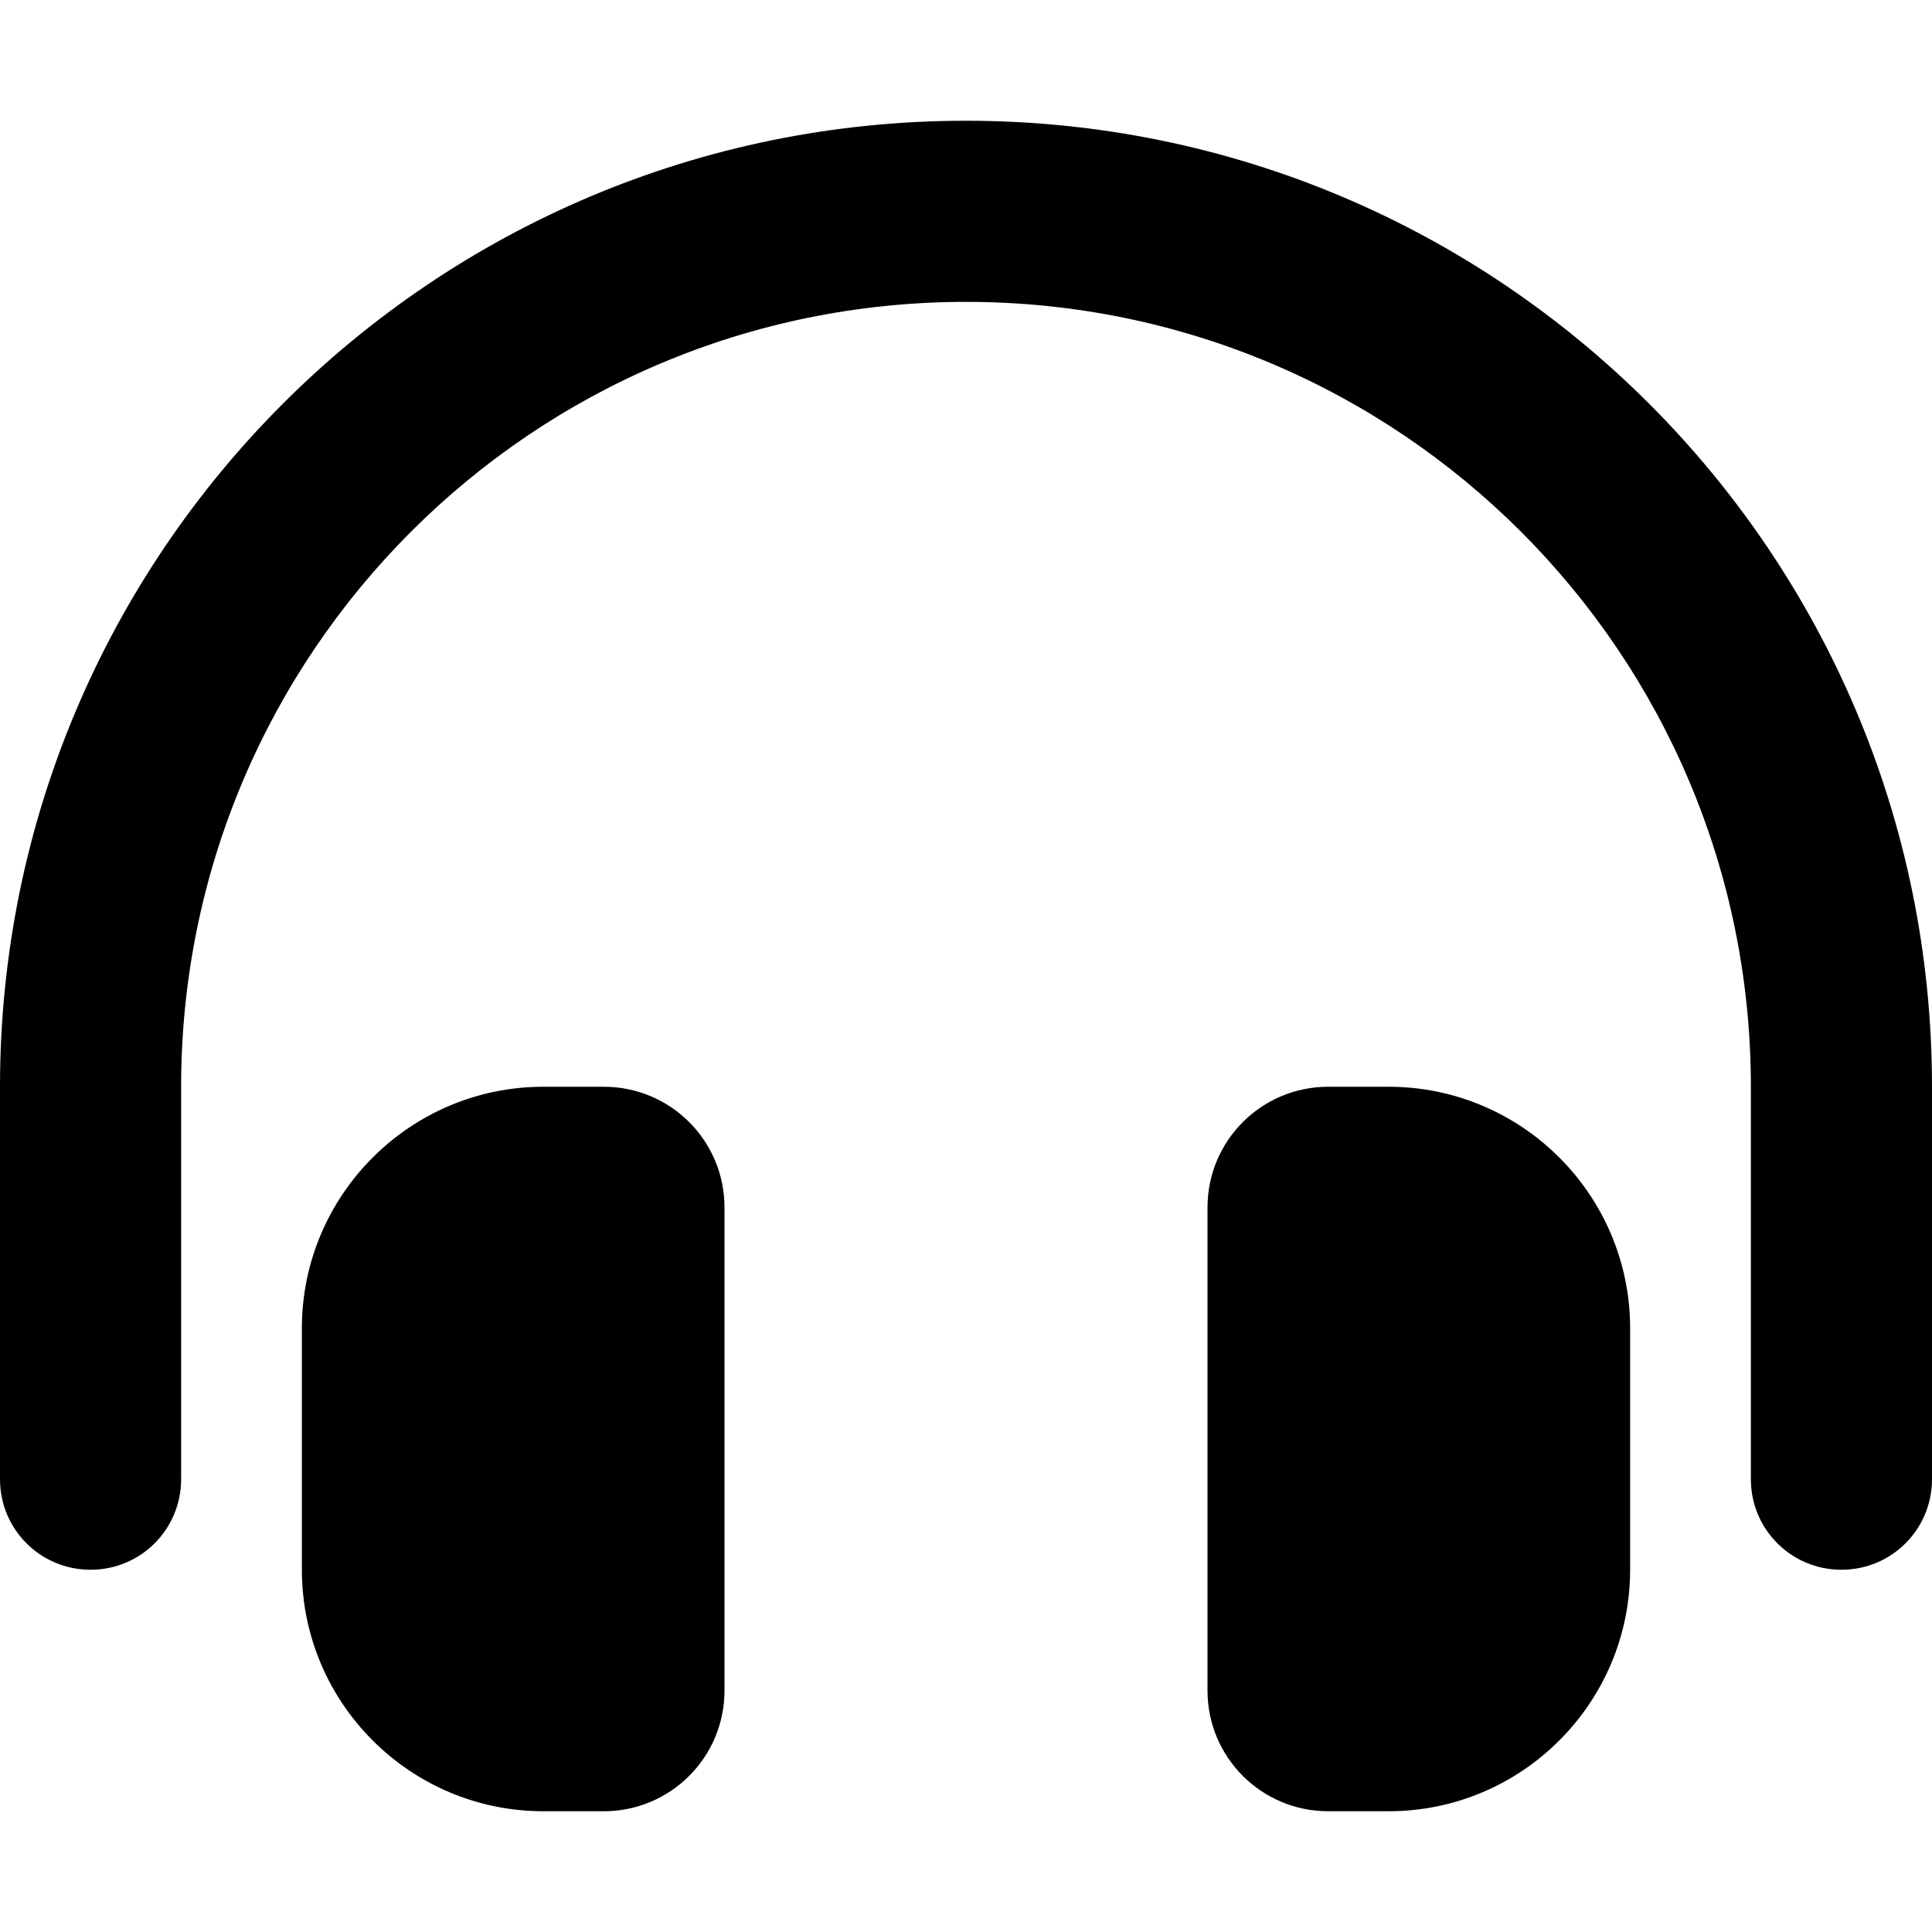
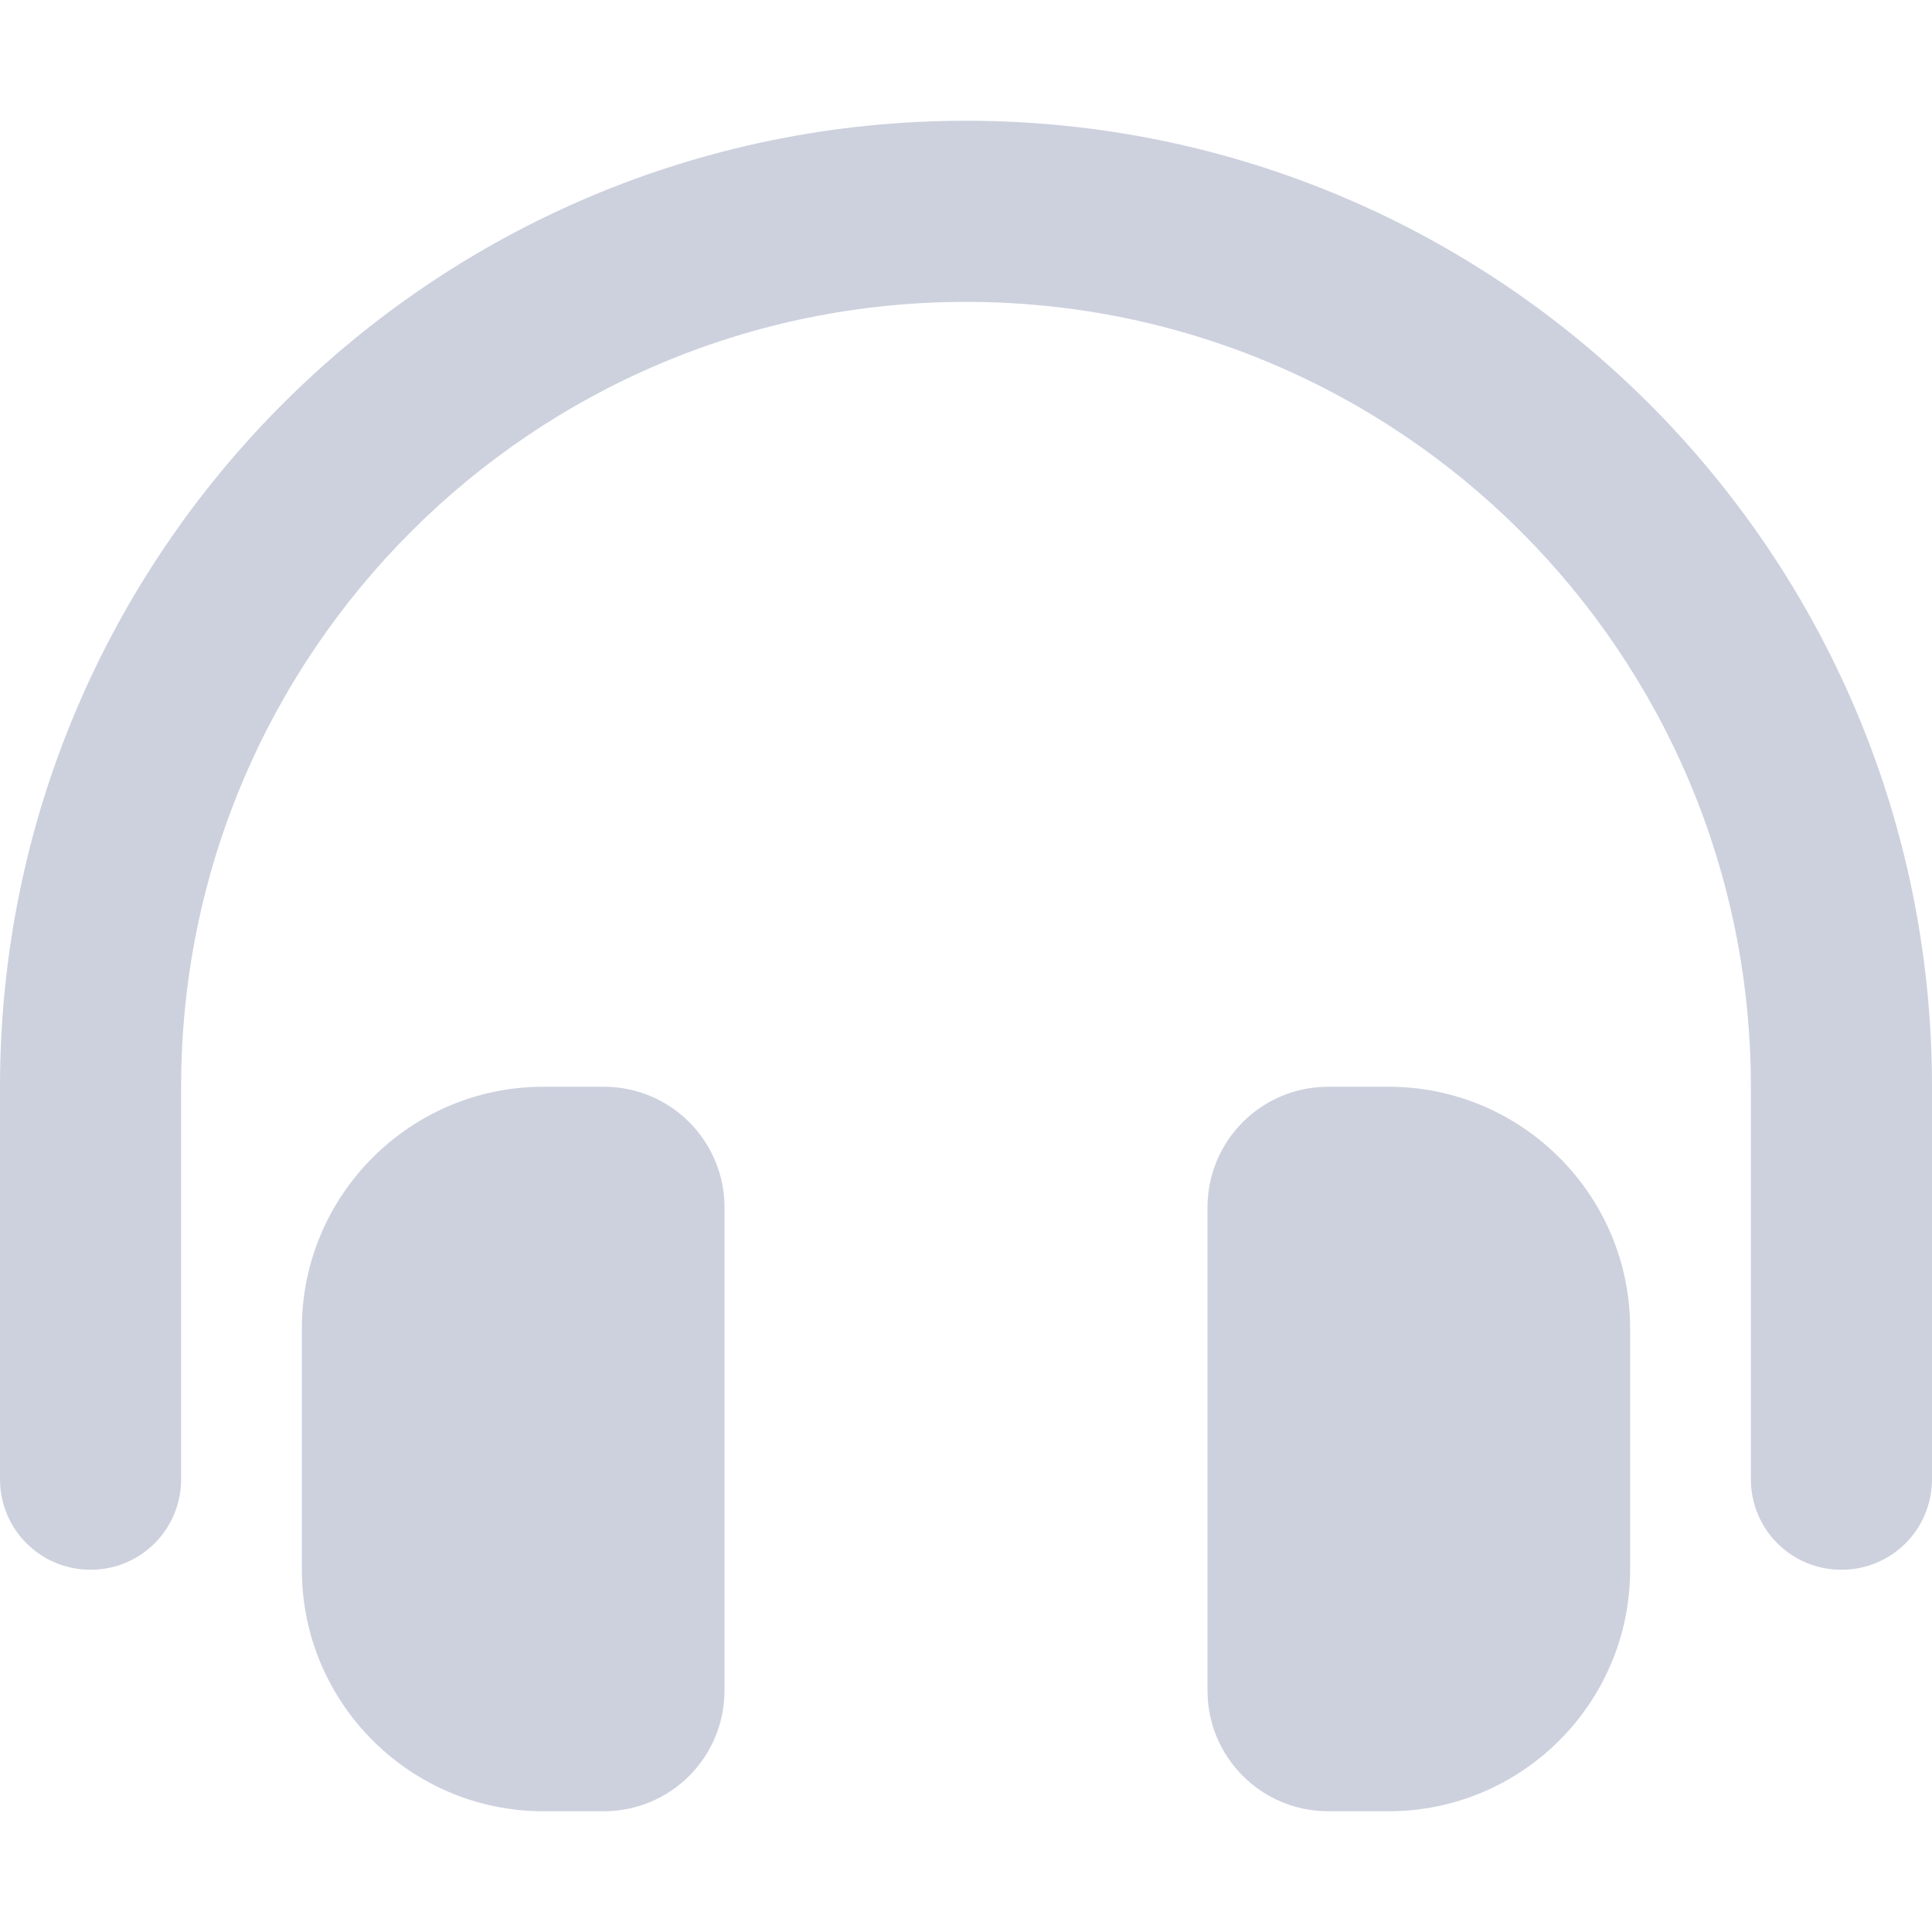
- <svg xmlns="http://www.w3.org/2000/svg" viewBox="0 0 512 512">
+ <svg xmlns="http://www.w3.org/2000/svg" fill="#cdd1de" viewBox="0 0 512 512">
  <path d="M256 80C141.1 80 48 173.1 48 288V392c0 13.3-10.7 24-24 24s-24-10.7-24-24V288C0 146.6 114.6 32 256 32s256 114.6 256 256V392c0 13.3-10.7 24-24 24s-24-10.7-24-24V288c0-114.9-93.1-208-208-208zM80 352c0-35.3 28.7-64 64-64h16c17.7 0 32 14.3 32 32V448c0 17.7-14.3 32-32 32H144c-35.3 0-64-28.7-64-64V352zm288-64c35.3 0 64 28.7 64 64v64c0 35.3-28.7 64-64 64H352c-17.7 0-32-14.3-32-32V320c0-17.7 14.3-32 32-32h16z" />
</svg>
